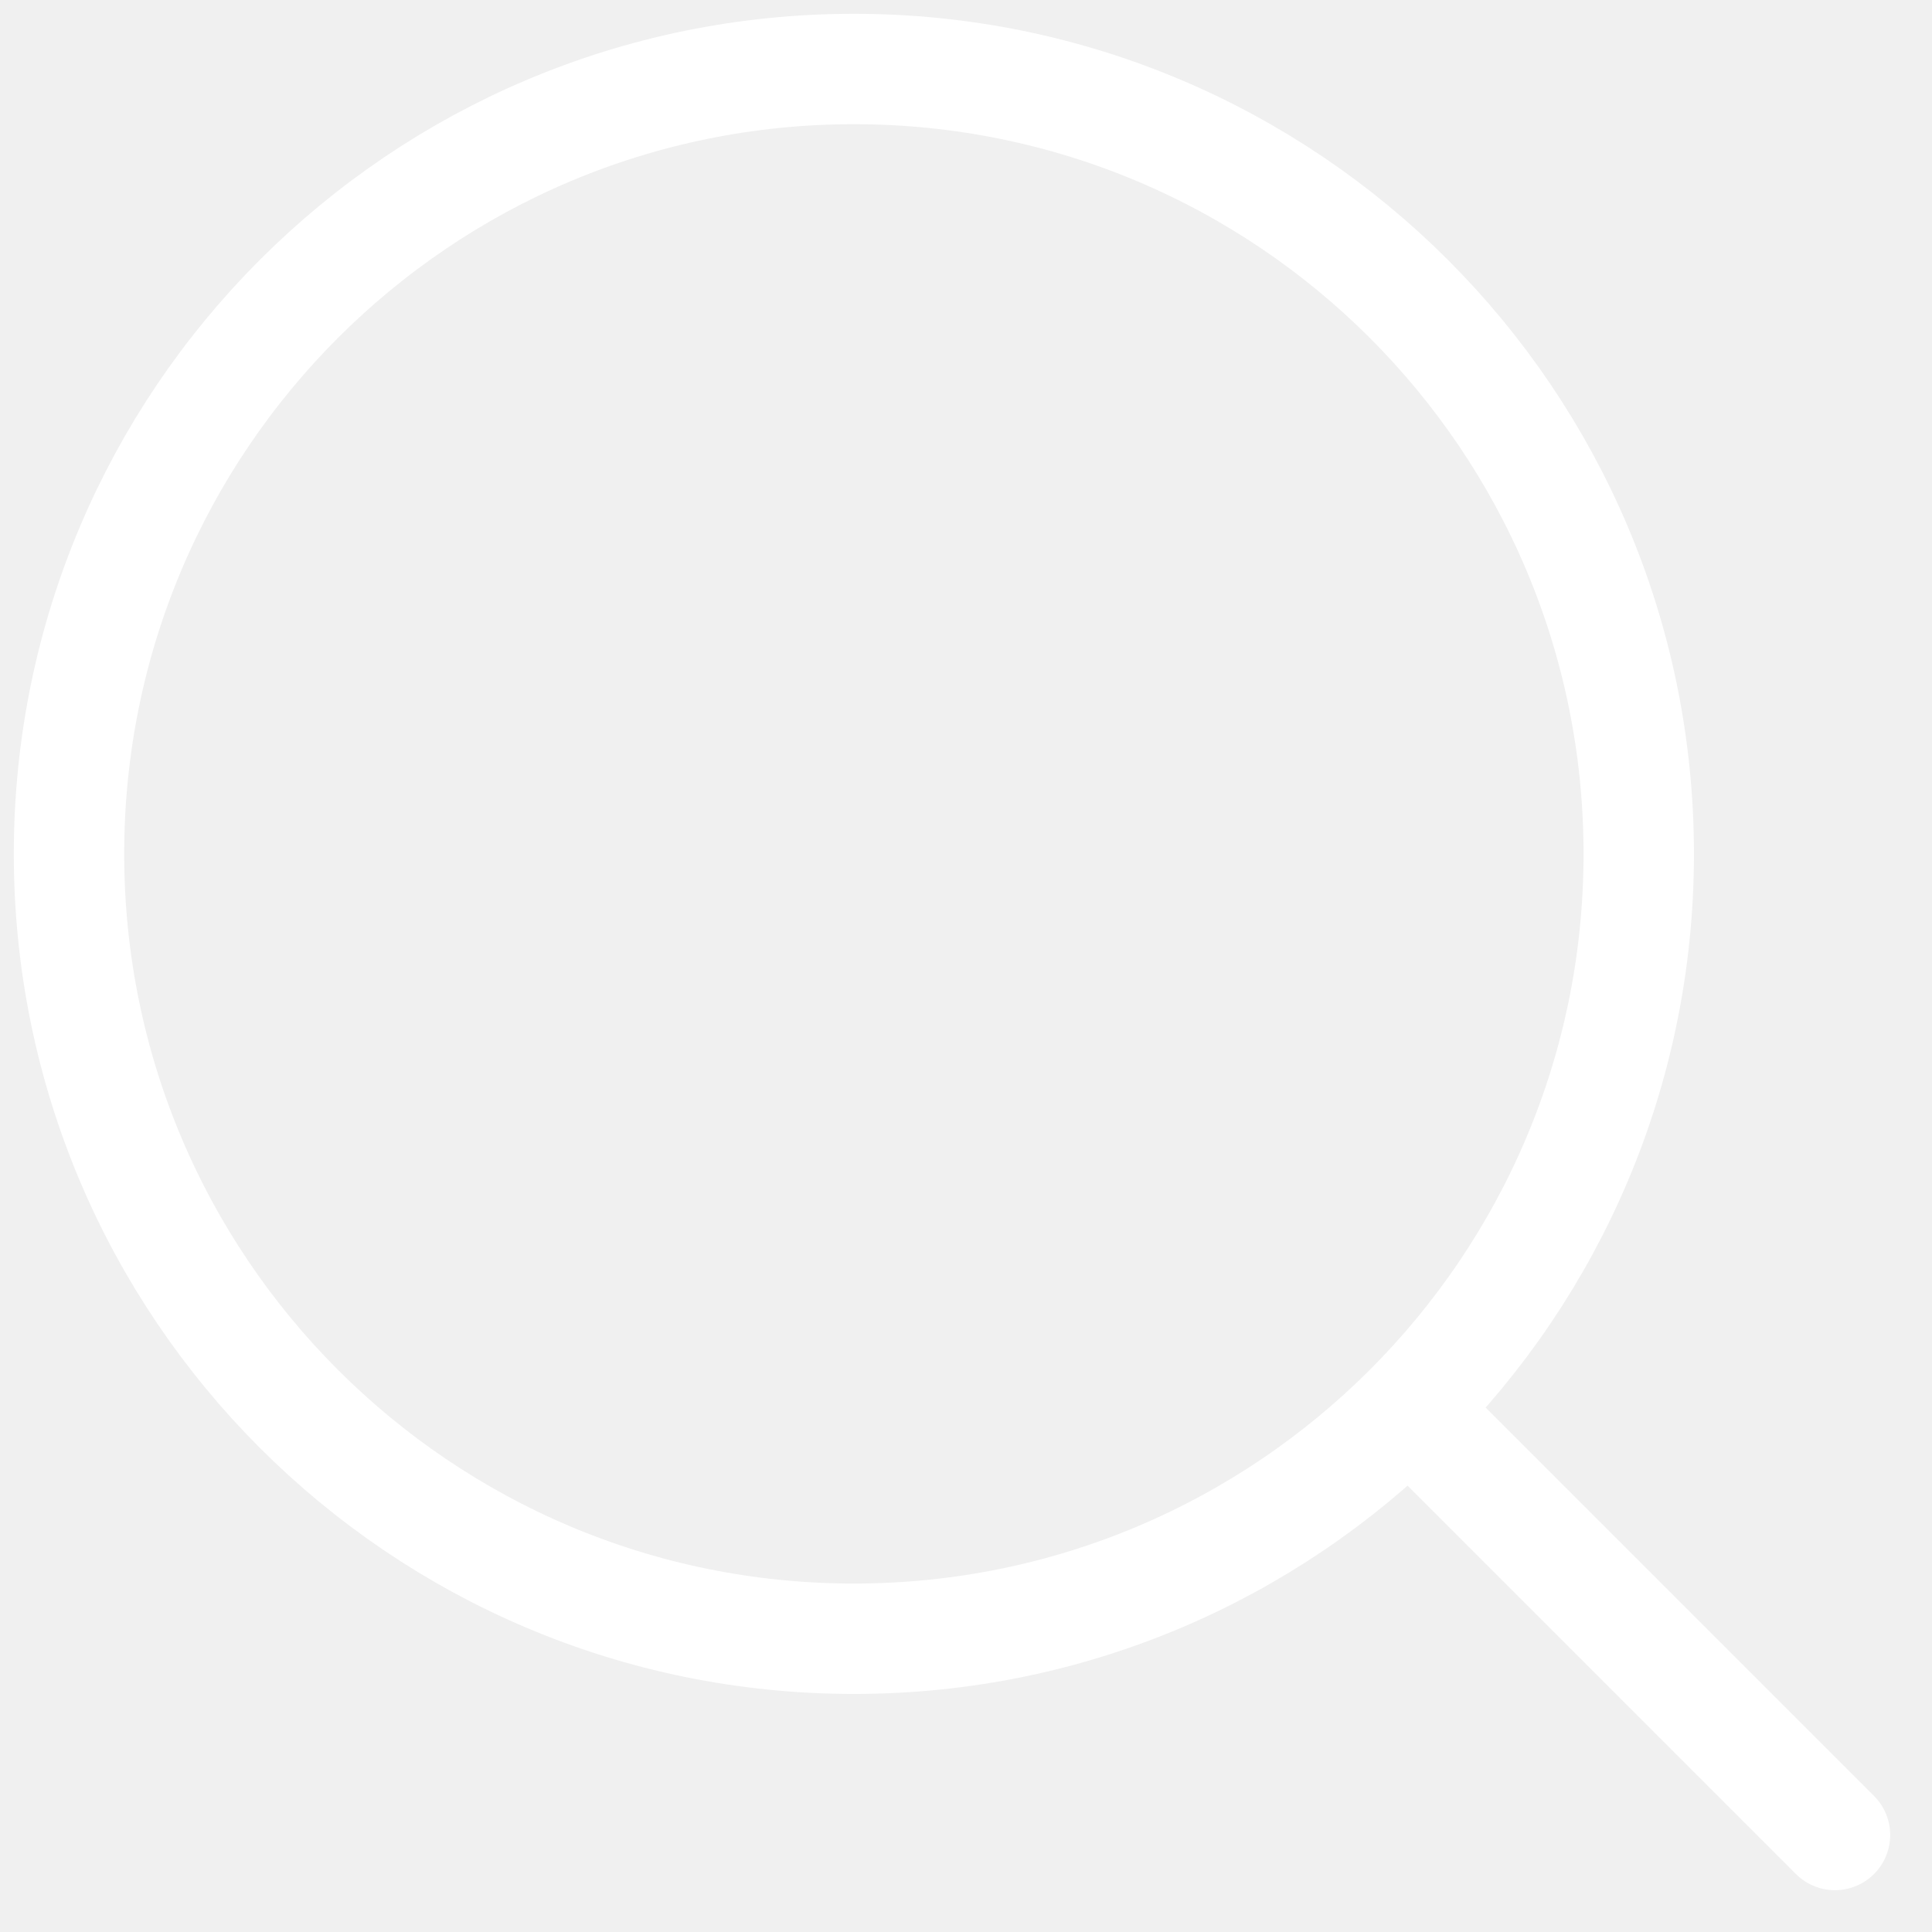
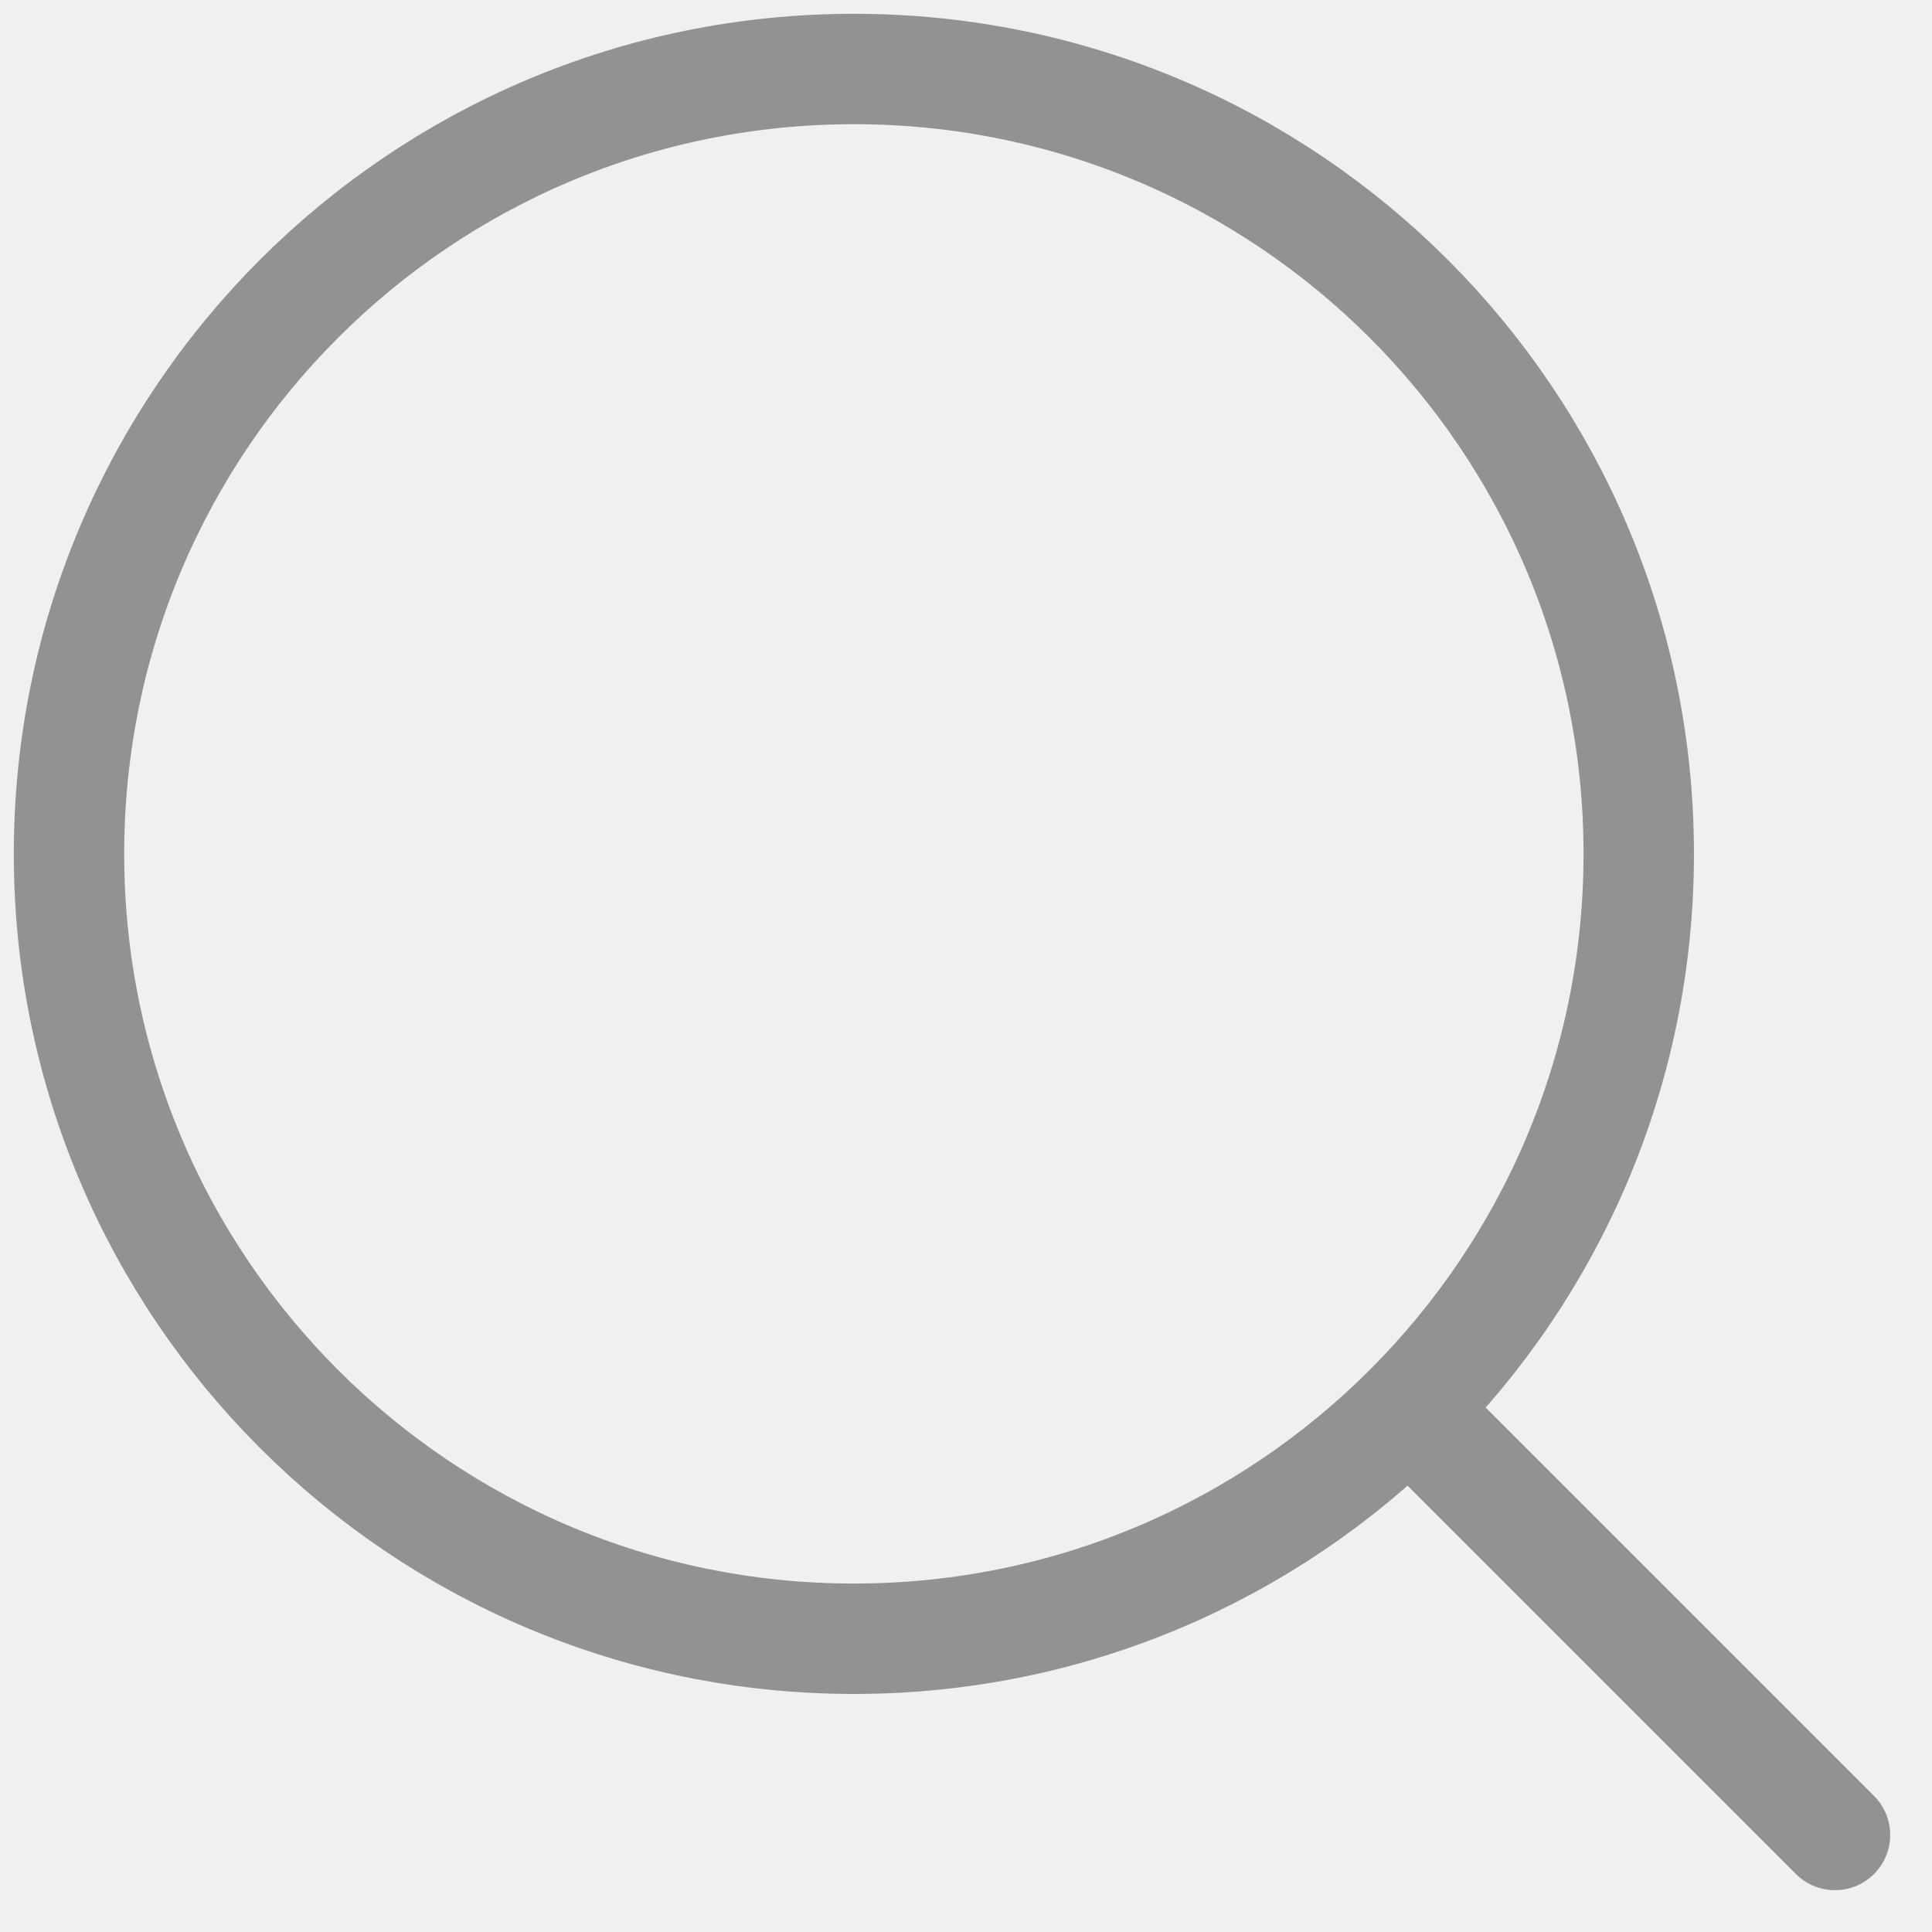
<svg xmlns="http://www.w3.org/2000/svg" width="28px" height="28px" viewBox="0 0 28 28" version="1.1">
  <defs />
  <g id="Design" stroke="none" stroke-width="1" fill="none" fill-rule="evenodd">
-     <g id="07---Discover" transform="translate(-732, -61)" stroke="#FFFFFF" stroke-width="1.6">
+     <g id="07---Discover" transform="translate(-732, -61)" stroke="#929292" stroke-width="1.6">
      <g id="Group-29" transform="translate(710, 50)">
        <g id="Group-22" transform="translate(23, 12)">
          <circle id="Oval-2" cx="11.375" cy="11.375" r="11.375" />
          <path d="M19.5,19.5 L25.594,25.594" id="Line" stroke-linecap="round" stroke-linejoin="round" />
        </g>
      </g>
    </g>
  </g>
</svg>
